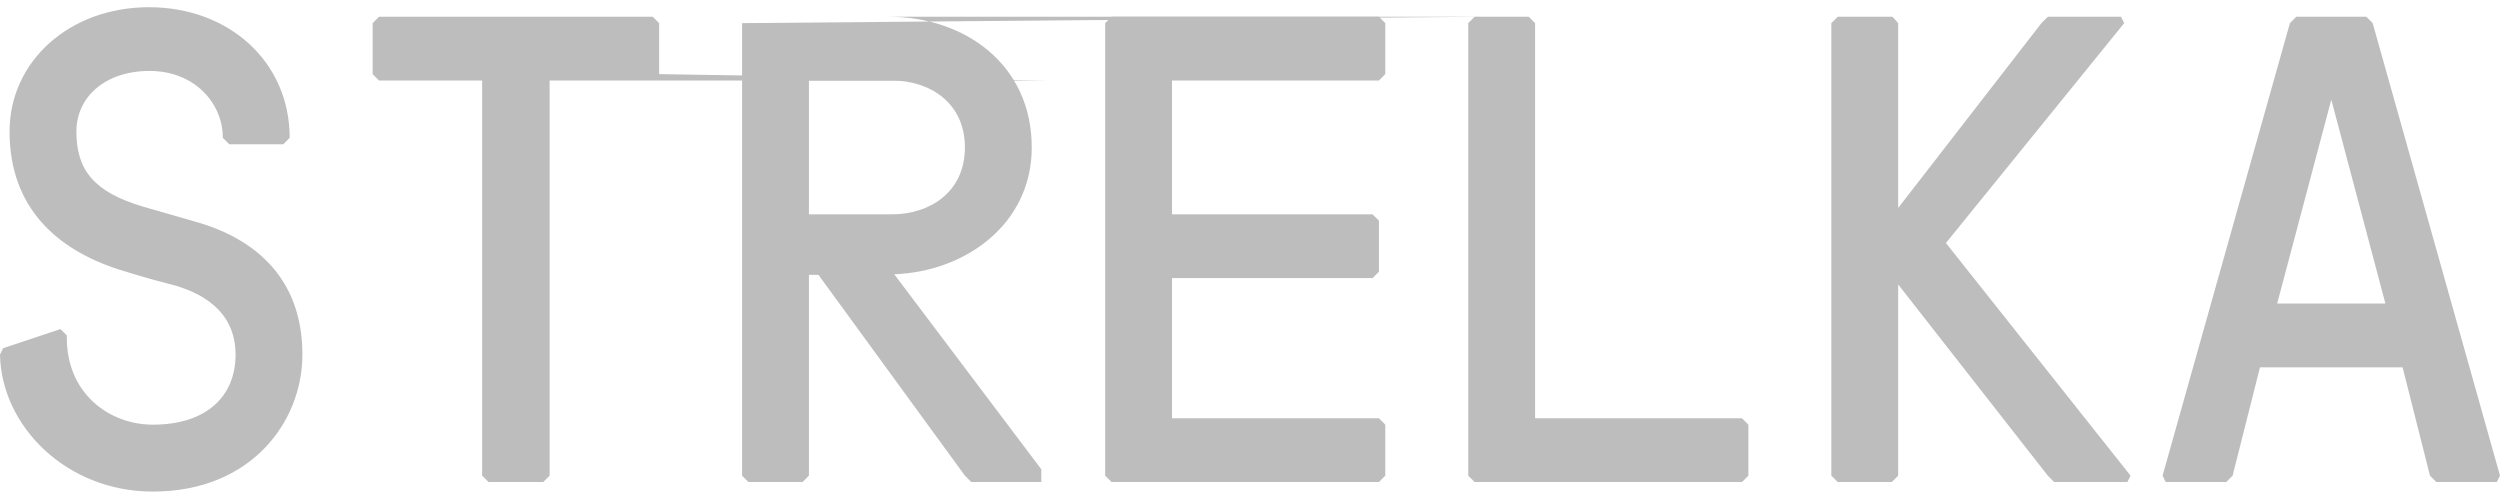
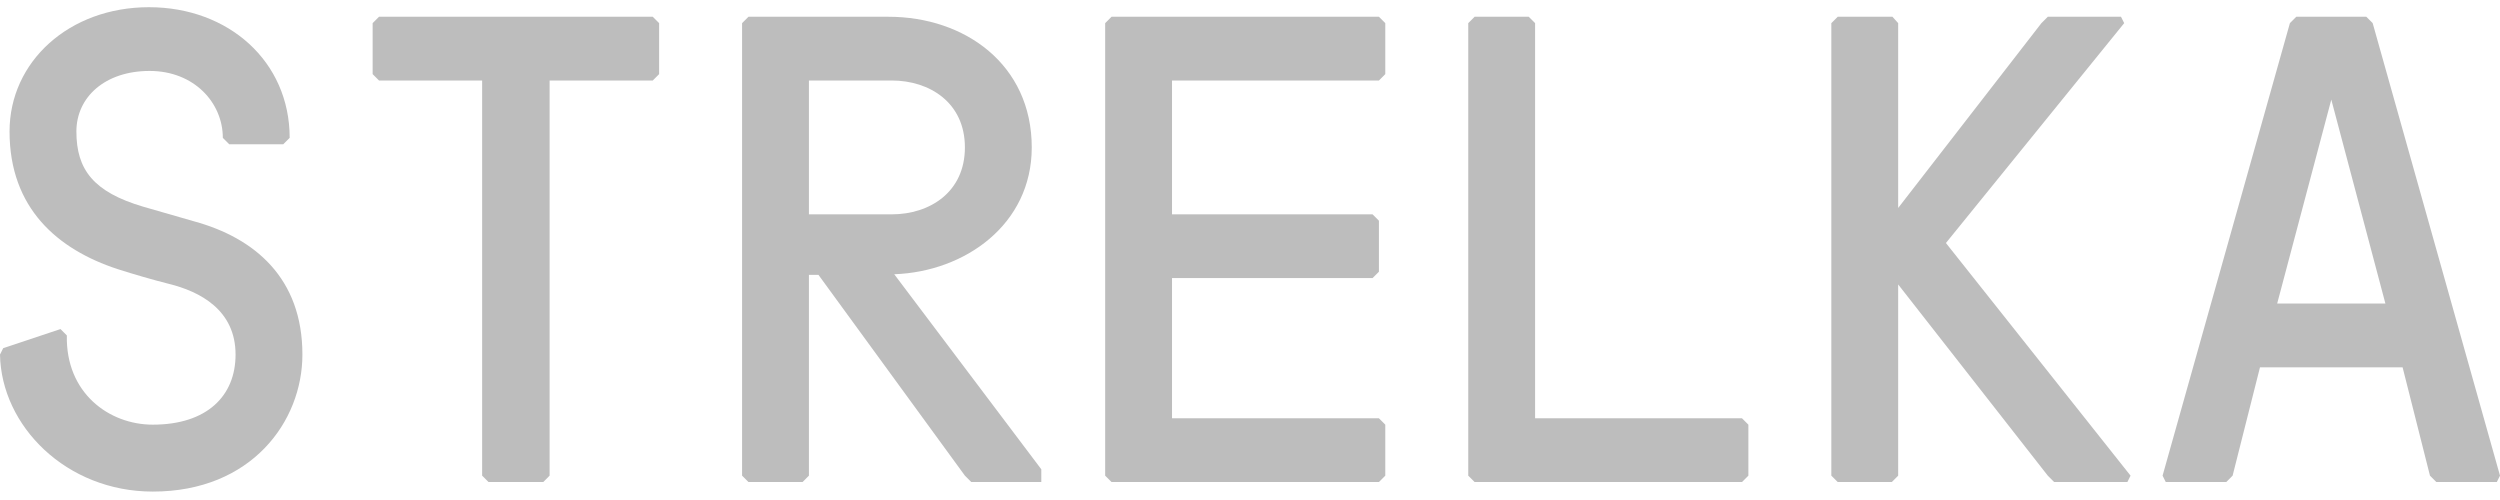
<svg xmlns="http://www.w3.org/2000/svg" width="160" height="32" viewBox="0 0 160 32" fill="none">
  <path d="M18.131 9.231L18.539 8.823C18.539 3.929 14.627 0.461 9.534 0.461C4.441 0.461 0.611 3.929 0.611 8.415C0.611 13.31 3.667 15.961 7.538 17.226C8.556 17.552 9.82 17.919 10.797 18.164C12.794 18.654 15.076 19.836 15.076 22.692C15.076 25.343 13.242 27.178 9.779 27.178C6.967 27.178 4.197 25.139 4.278 21.468L3.871 21.06L0.204 22.284L0 22.692C0.081 27.26 4.237 31.461 9.779 31.461C16.094 31.461 19.354 26.975 19.354 22.692C19.354 17.797 16.298 15.227 12.427 14.167L9.168 13.229C5.989 12.29 4.889 10.863 4.889 8.415C4.889 6.213 6.723 4.54 9.575 4.54C12.427 4.54 14.261 6.58 14.261 8.823L14.668 9.231H18.131Z" fill="#BDBDBD" />
-   <path d="M23.849 4.744L24.256 5.152H30.857V30.442L31.264 30.85H34.768L35.175 30.442V5.152 h31.776L42.184 4.744V1.481L41.776 1.073H24.256L23.849 1.481V4.744Z" fill="#BDBDBD" />
-   <path d="M47.493 30.442L47.901 30.85H51.364L51.771 30.442V17.593H52.383L61.754 30.442L62.161 30.85H66.643V30.034L57.231 17.552C61.754 17.389 66.032 14.371 66.032 9.435C66.032 4.132 61.754 1.073 56.865 1.073 h37.901L47.493 1.481V30.442ZM51.771 13.718V5.152H57.068C59.513 5.152 61.754 6.58 61.754 9.435C61.754 12.29 59.513 13.718 57.068 13.718H51.771Z" fill="#BDBDBD" />
+   <path d="M23.849 4.744L24.256 5.152H30.857V30.442L31.264 30.85H34.768L35.175 30.442V5.152H41.776L42.184 4.744V1.481L41.776 1.073H24.256L23.849 1.481V4.744Z" fill="#BDBDBD" />
+   <path d="M47.493 30.442L47.901 30.85H51.364L51.771 30.442V17.593H52.383L61.754 30.442L62.161 30.85H66.643V30.034L57.231 17.552C61.754 17.389 66.032 14.371 66.032 9.435C66.032 4.132 61.754 1.073 56.865 1.073H47.901L47.493 1.481V30.442ZM51.771 13.718V5.152H57.068C59.513 5.152 61.754 6.58 61.754 9.435C61.754 12.29 59.513 13.718 57.068 13.718H51.771Z" fill="#BDBDBD" />
  <path d="M70.731 30.442L71.138 30.85H88.251L88.658 30.442V27.178L88.251 26.771H75.009V17.797H87.843L88.251 17.389V14.126L87.843 13.718H75.009V5.152H88.251L88.658 4.744V1.481L88.251 1.073H71.138L70.731 1.481V30.442Z" fill="#BDBDBD" />
  <path d="M93.968 30.442L94.375 30.85H111.488L111.896 30.442V27.178L111.488 26.771H98.246V1.481L97.839 1.073H94.375L93.968 1.481V30.442Z" fill="#BDBDBD" />
  <path d="M131.058 1.073L130.651 1.481L121.483 13.31V1.481L121.117 1.073H117.613L117.205 1.481V30.442L117.613 30.85H121.076L121.483 30.442V18.205L131.058 30.442L131.466 30.85H136.152L136.355 30.442L124.539 15.553L135.948 1.481L135.744 1.073H131.058Z" fill="#BDBDBD" />
  <path d="M138.405 30.442L138.609 30.85H142.48L142.887 30.442L144.639 23.508H153.766L155.518 30.442L155.925 30.85H159.796L160 30.442L151.851 1.481L151.444 1.073H146.962L146.554 1.481L138.405 30.442ZM149.203 6.376L152.666 19.428H145.739L149.203 6.376Z" fill="#BDBDBD" />
</svg>
